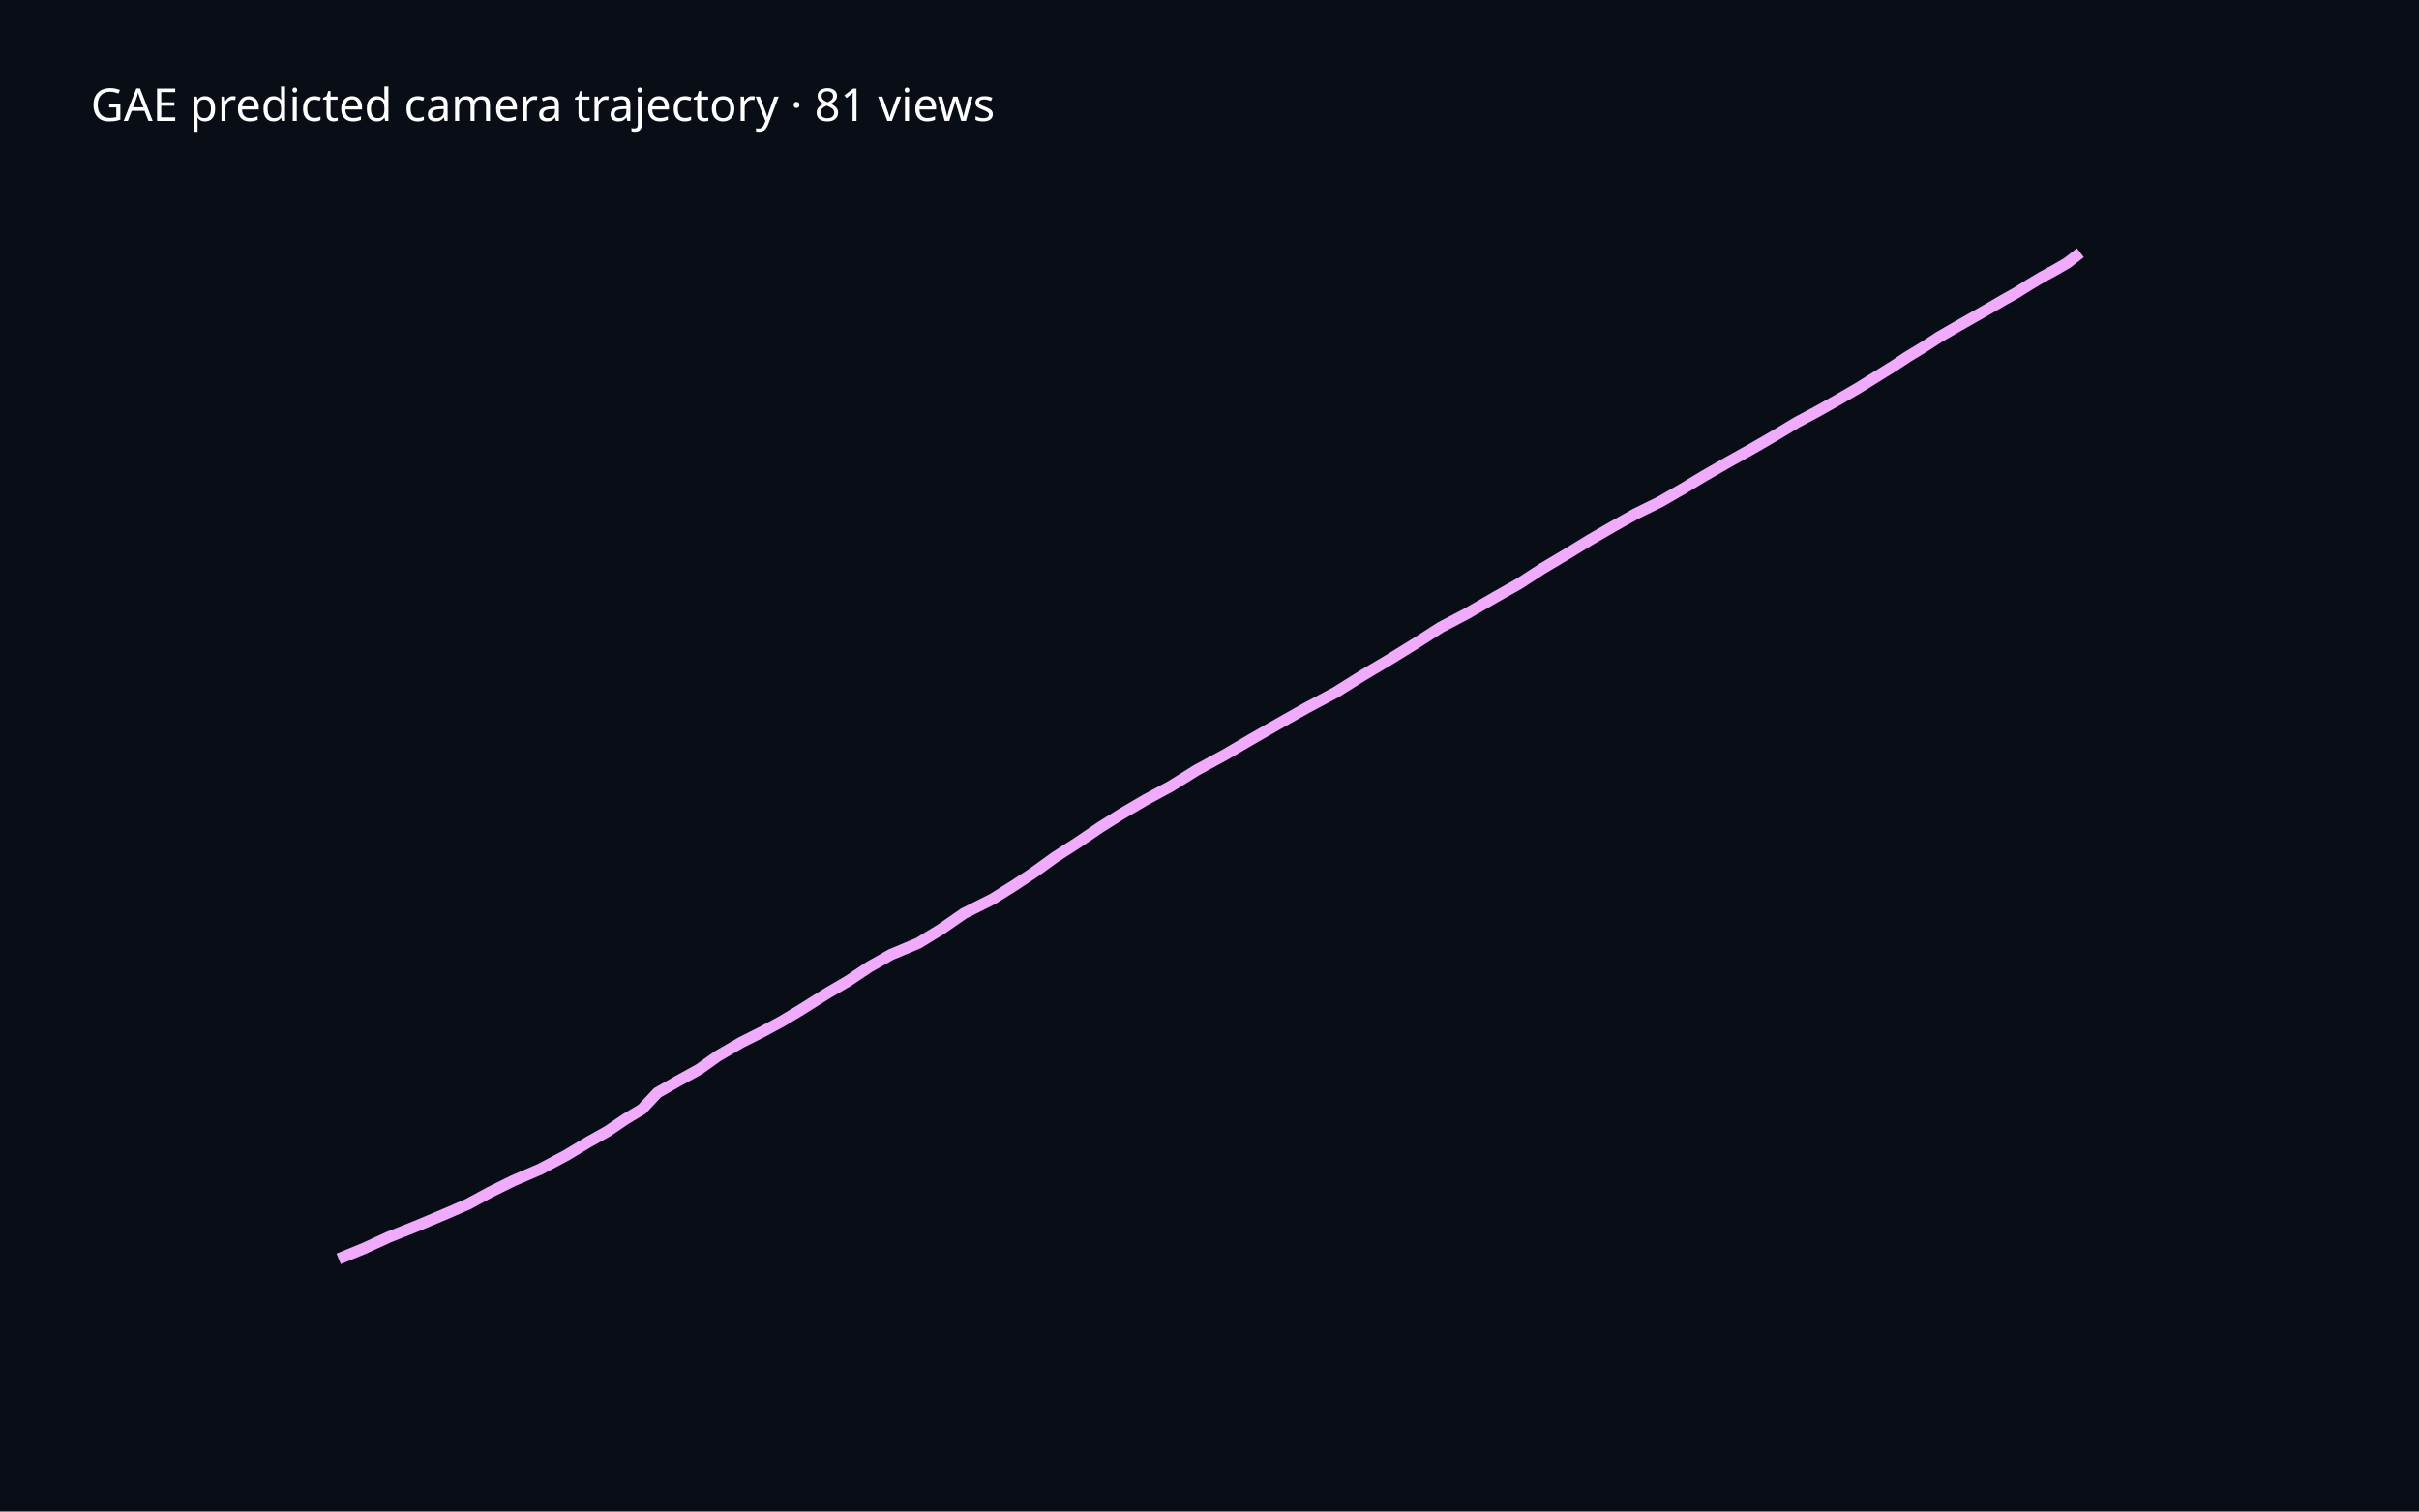
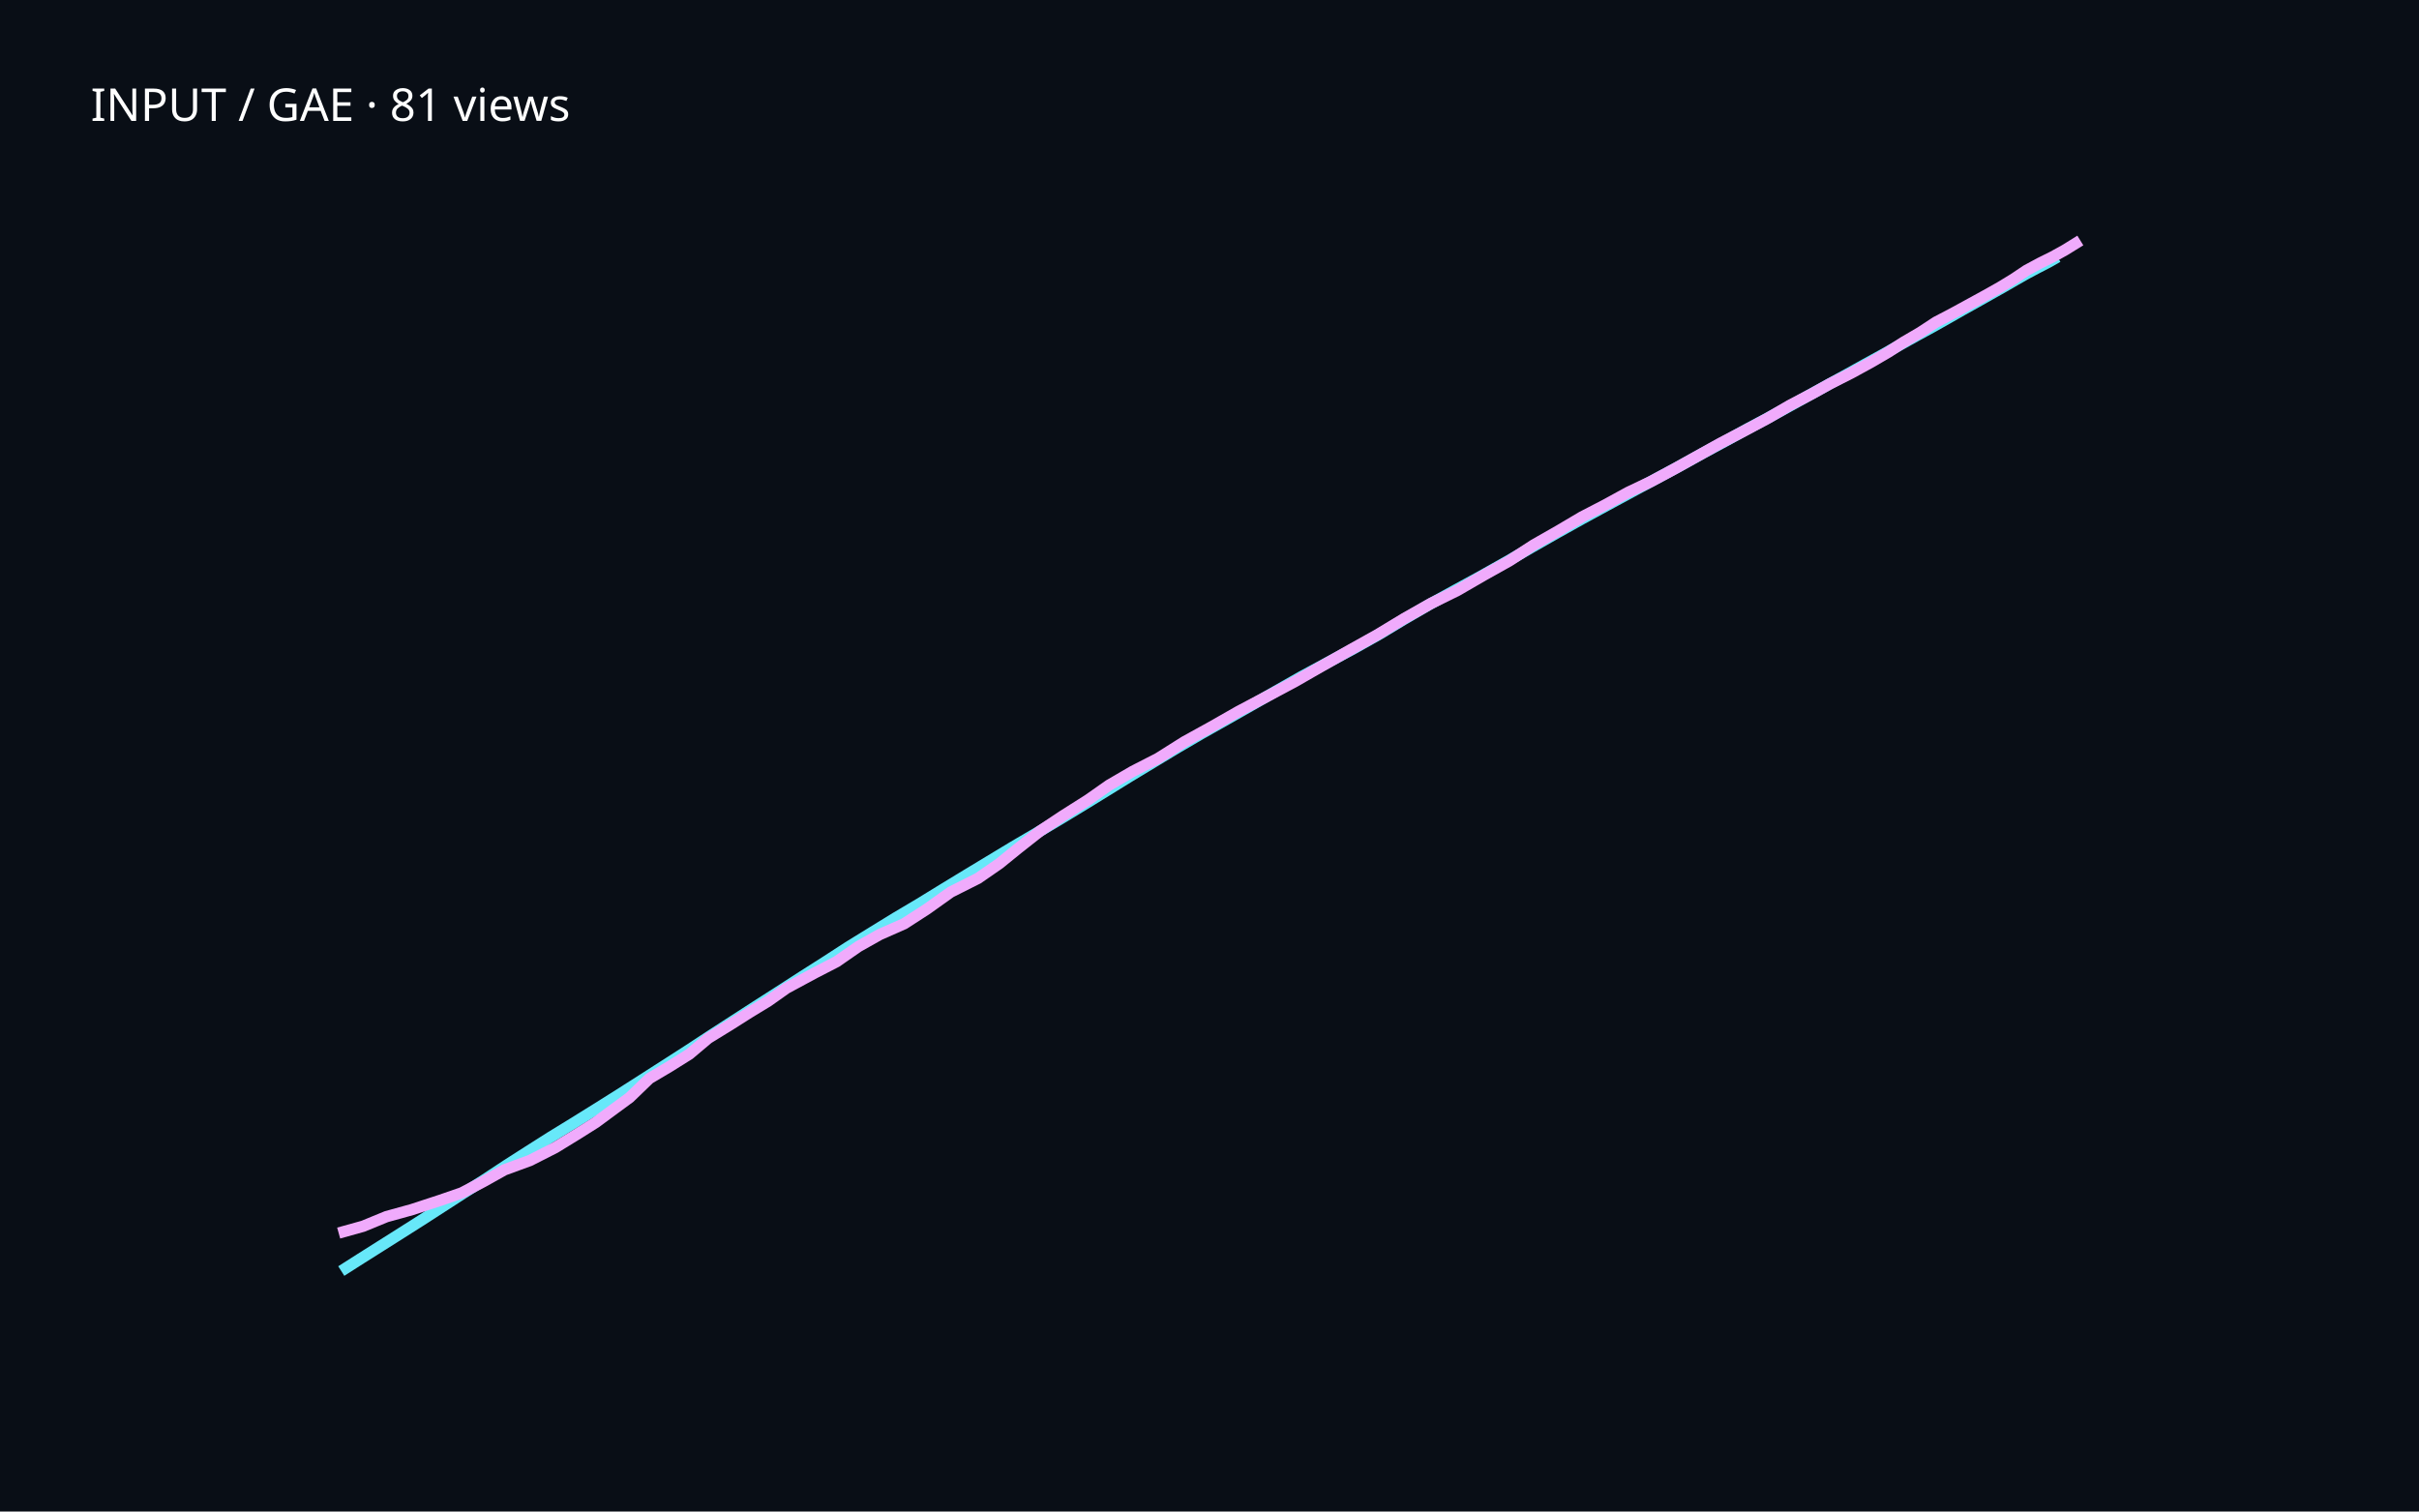
<svg xmlns="http://www.w3.org/2000/svg" viewBox="0 0 640 400">
  <rect width="640" height="400" fill="#090e16" />
-   <text x="24" y="32" fill="white" font-family="sans-serif">GAE predicted camera trajectory · 81 views</text>
-   <polyline points="550.40,66.88 546.96,69.57 543.80,71.40 540.37,73.26 536.94,75.31 533.55,77.44 529.83,79.53 526.03,81.74 521.99,84.05 517.31,86.71 513.05,89.17 509.06,91.77 504.63,94.46 500.86,96.95 496.40,99.72 491.49,102.77 486.18,105.85 481.27,108.63 475.29,111.83 469.52,115.30 463.56,118.75 457.20,122.30 450.76,126.00 445.10,129.41 439.18,132.82 432.78,135.95 426.69,139.38 420.67,142.86 414.54,146.62 408.21,150.38 401.97,154.43 395.40,158.14 388.11,162.37 381.10,166.05 374.38,170.37 367.48,174.62 360.46,178.79 353.34,183.25 345.78,187.27 338.60,191.32 331.17,195.58 324.00,199.78 316.59,203.80 309.77,208.05 303.00,211.71 296.76,215.37 291.13,218.90 284.98,223.07 279.05,226.89 273.35,231.01 268.31,234.34 262.61,237.91 255.02,241.72 248.94,245.93 242.98,249.58 235.70,252.63 230.02,255.85 224.39,259.61 218.81,262.88 211.90,267.23 206.82,270.28 201.75,273.02 196.09,275.87 189.91,279.46 184.94,283.00 179.35,286.08 173.95,289.17 169.85,293.54 165.63,296.07 160.76,299.37 155.78,302.16 149.78,305.76 142.95,309.38 135.78,312.47 129.59,315.52 123.86,318.63 118.04,321.16 109.98,324.54 102.85,327.38 96.30,330.38 89.60,333.12" fill="none" stroke="#f0abfc" stroke-width="3" />
+   <text x="24" y="32" fill="white" font-family="sans-serif">INPUT / GAE · 81 views</text>
+   <polyline points="544.38,68.00 541.96,69.38 539.12,70.85 536.15,72.43 533.10,74.17 529.94,76.00 526.55,77.91 522.95,79.94 519.18,82.04 515.31,84.25 511.25,86.54 507.00,88.87 502.63,91.30 498.17,93.82 493.51,96.38 488.73,99.04 483.71,101.78 478.55,104.64 473.29,107.56 467.81,110.57 462.10,113.62 456.36,116.79 450.38,120.01 444.37,123.34 438.14,126.70 431.75,130.14 425.24,133.67 418.60,137.28 411.95,141.00 405.32,144.78 398.75,148.58 391.88,152.45 384.84,156.29 377.99,160.06 371.50,163.85 365.05,167.75 358.26,171.57 351.32,175.30 344.39,179.03 337.66,182.86 331.03,186.67 324.46,190.41 317.88,194.12 311.45,197.88 305.21,201.65 299.00,205.40 292.88,209.18 286.76,212.95 280.60,216.69 274.30,220.43 267.98,224.14 261.74,227.91 255.52,231.67 249.36,235.42 243.22,239.19 236.90,242.94 230.67,246.77 224.44,250.61 218.38,254.54 212.22,258.46 206.13,262.39 200.01,266.31 193.96,270.22 187.93,274.12 181.98,278.03 175.97,281.89 169.96,285.74 163.93,289.59 157.84,293.42 151.73,297.22 145.63,300.96 139.73,304.71 133.90,308.44 128.24,312.17 122.53,315.79 117.00,319.36 111.52,322.90 106.12,326.33 100.74,329.73 95.47,333.06 90.29,336.36" fill="none" stroke="#67e8f9" stroke-width="3" />
+   <polyline points="550.40,63.64 546.30,66.18 543.10,67.95 539.68,69.65 536.12,71.57 532.72,73.85 529.14,76.03 525.30,78.19 521.25,80.41 516.56,82.97 512.20,85.25 508.07,87.96 503.53,90.62 499.59,93.19 494.95,95.90 489.74,98.75 484.24,101.52 479.35,104.23 473.51,107.29 467.63,110.73 461.55,113.98 455.17,117.30 448.71,120.91 442.87,124.17 436.85,127.40 430.77,130.29 424.71,133.61 418.53,136.81 412.22,140.54 405.78,144.21 399.33,148.42 392.82,152.06 385.54,156.28 378.65,159.66 371.45,163.73 364.38,168.01 357.19,172.02 349.69,176.28 342.53,180.40 335.31,184.24 327.75,188.23 320.52,192.35 313.33,196.32 306.39,200.70 299.70,204.13 293.43,207.78 287.88,211.68 281.28,215.86 275.22,219.89 269.28,224.57 264.40,228.53 258.75,232.44 251.54,236.07 245.17,240.61 239.21,244.46 232.77,247.30 227.13,250.47 221.32,254.50 215.52,257.49 208.10,261.49 203.24,264.93 198.47,267.83 193.44,271.02 187.38,274.75 182.38,278.96 177.11,282.26 171.81,285.40 166.59,290.44 162.60,293.37 157.63,297.04 152.90,300.02 146.89,303.71 140.20,307.11 133.47,309.57 127.82,312.73 122.17,315.68 116.62,317.60 108.99,320.10 102.24,321.97 96.03,324.52 89.60,326.31" fill="none" stroke="#f0abfc" stroke-width="3" />
</svg>
